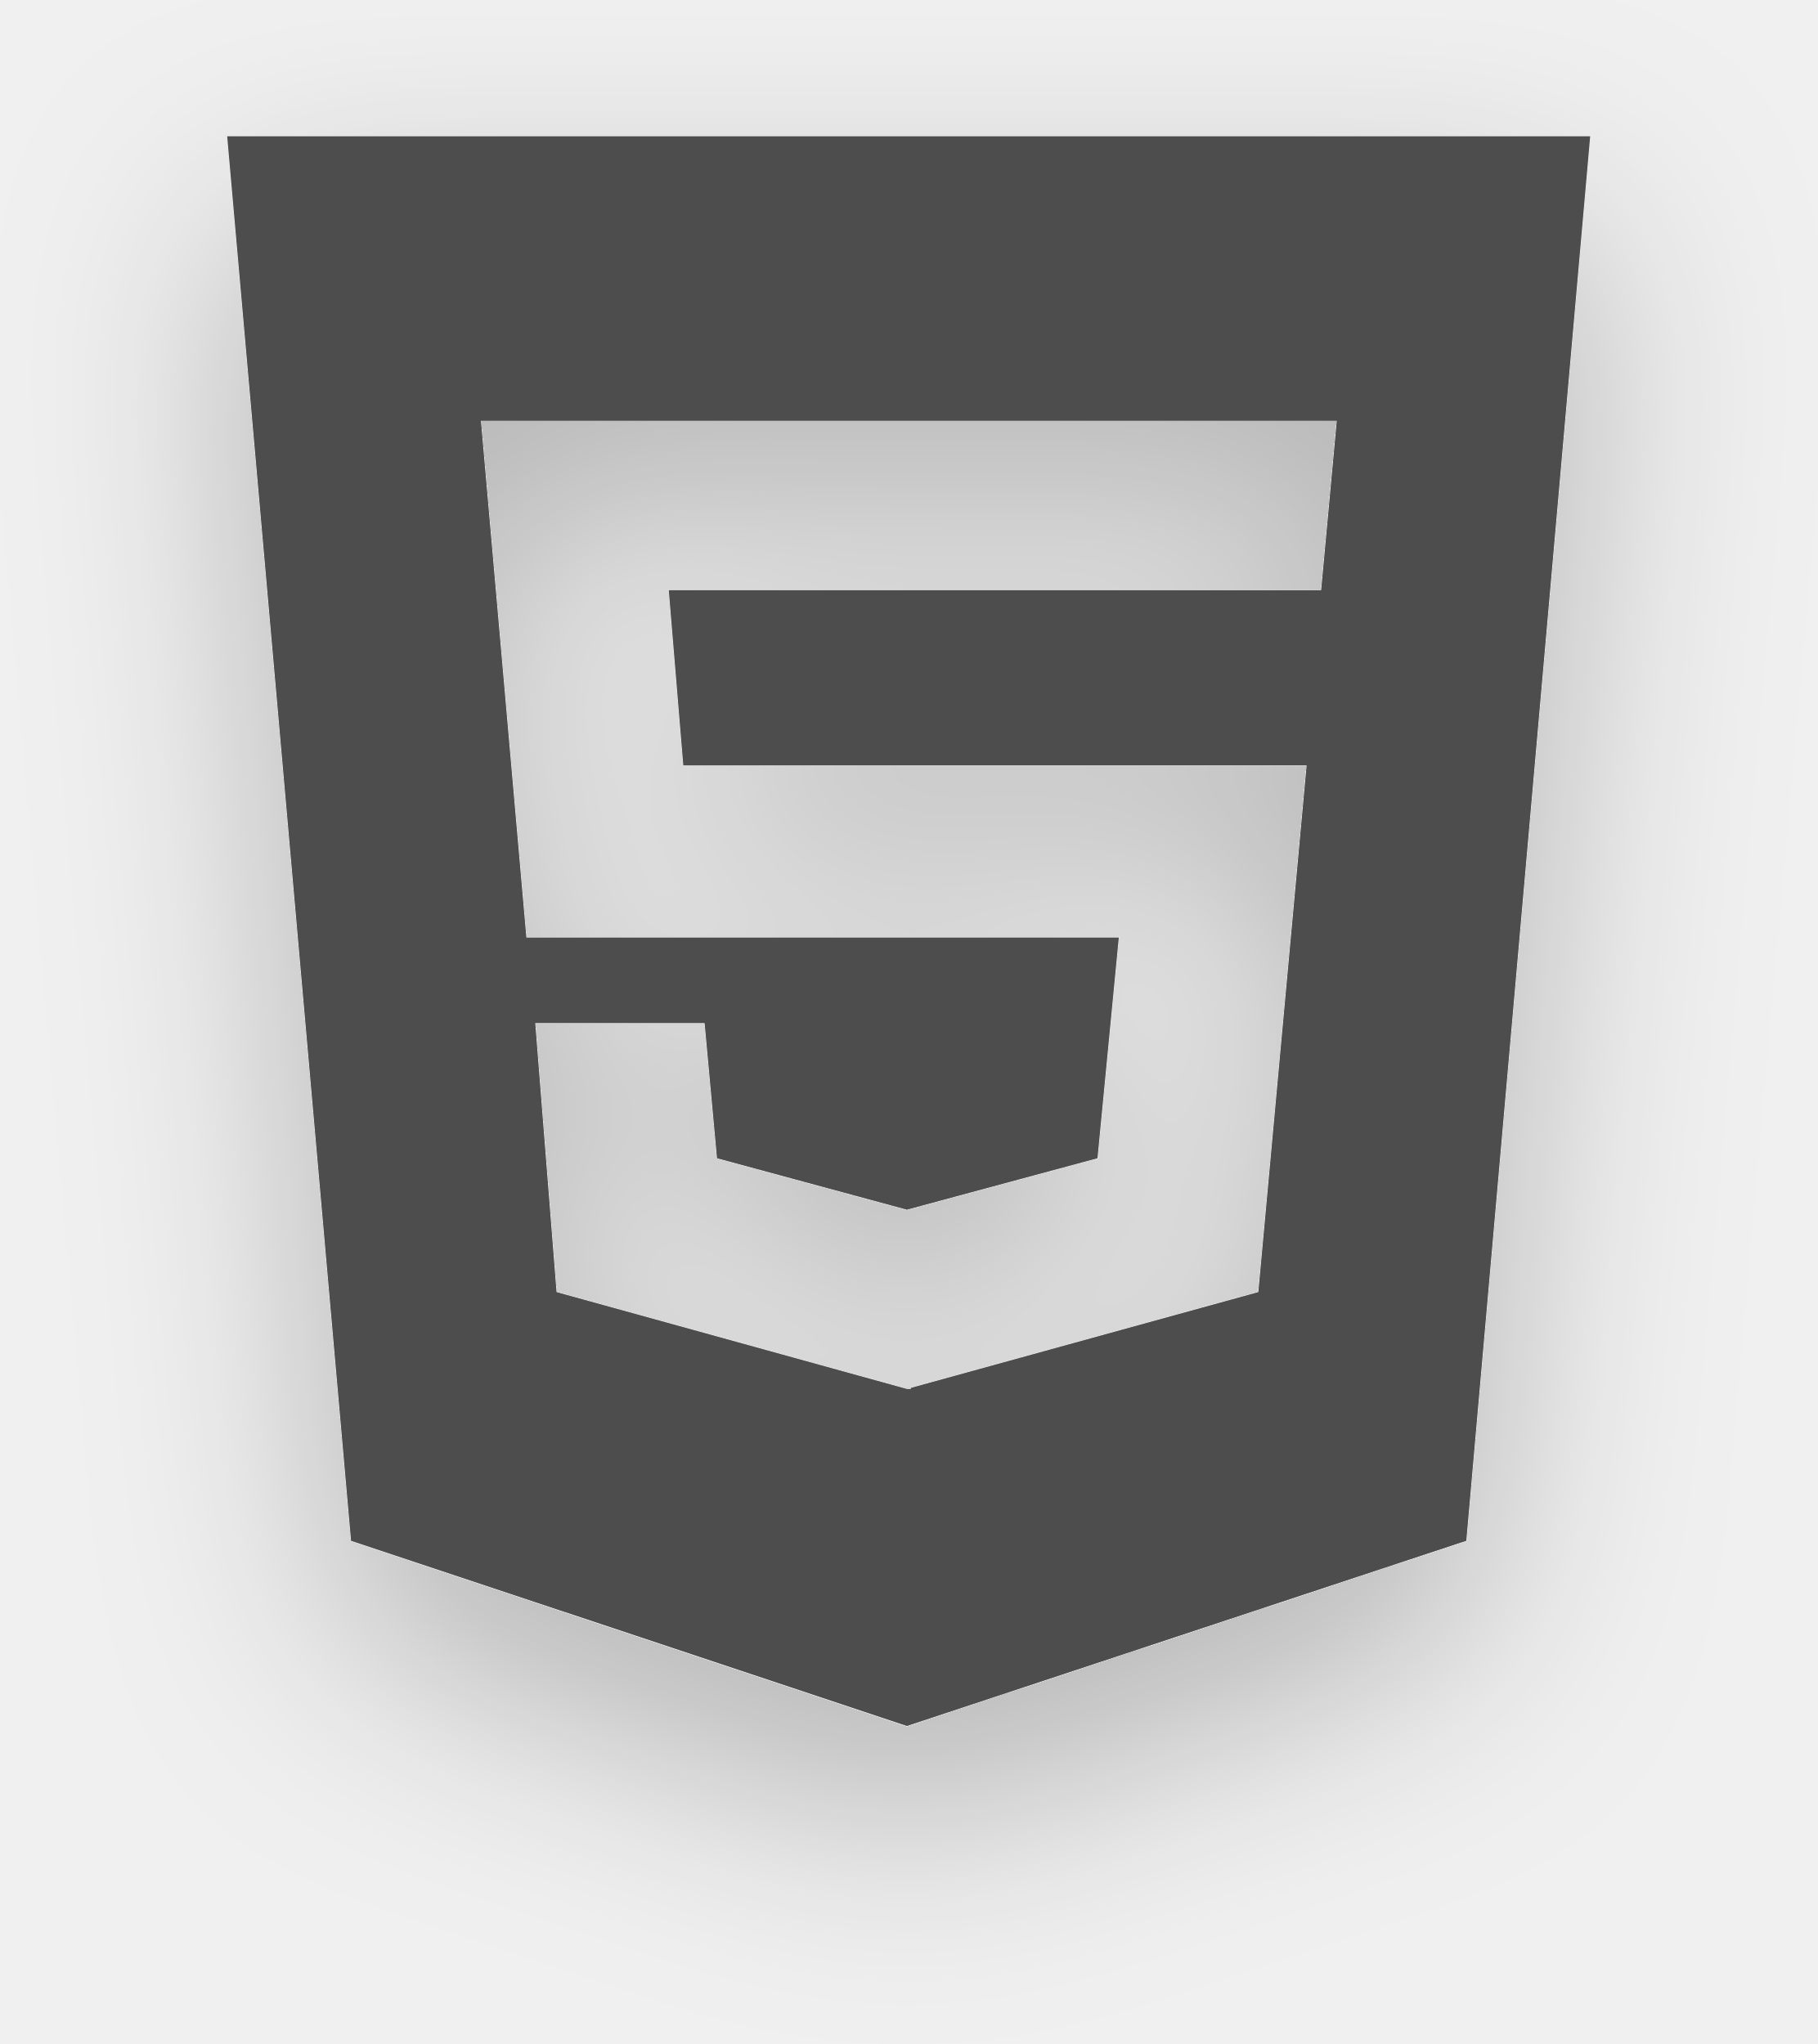
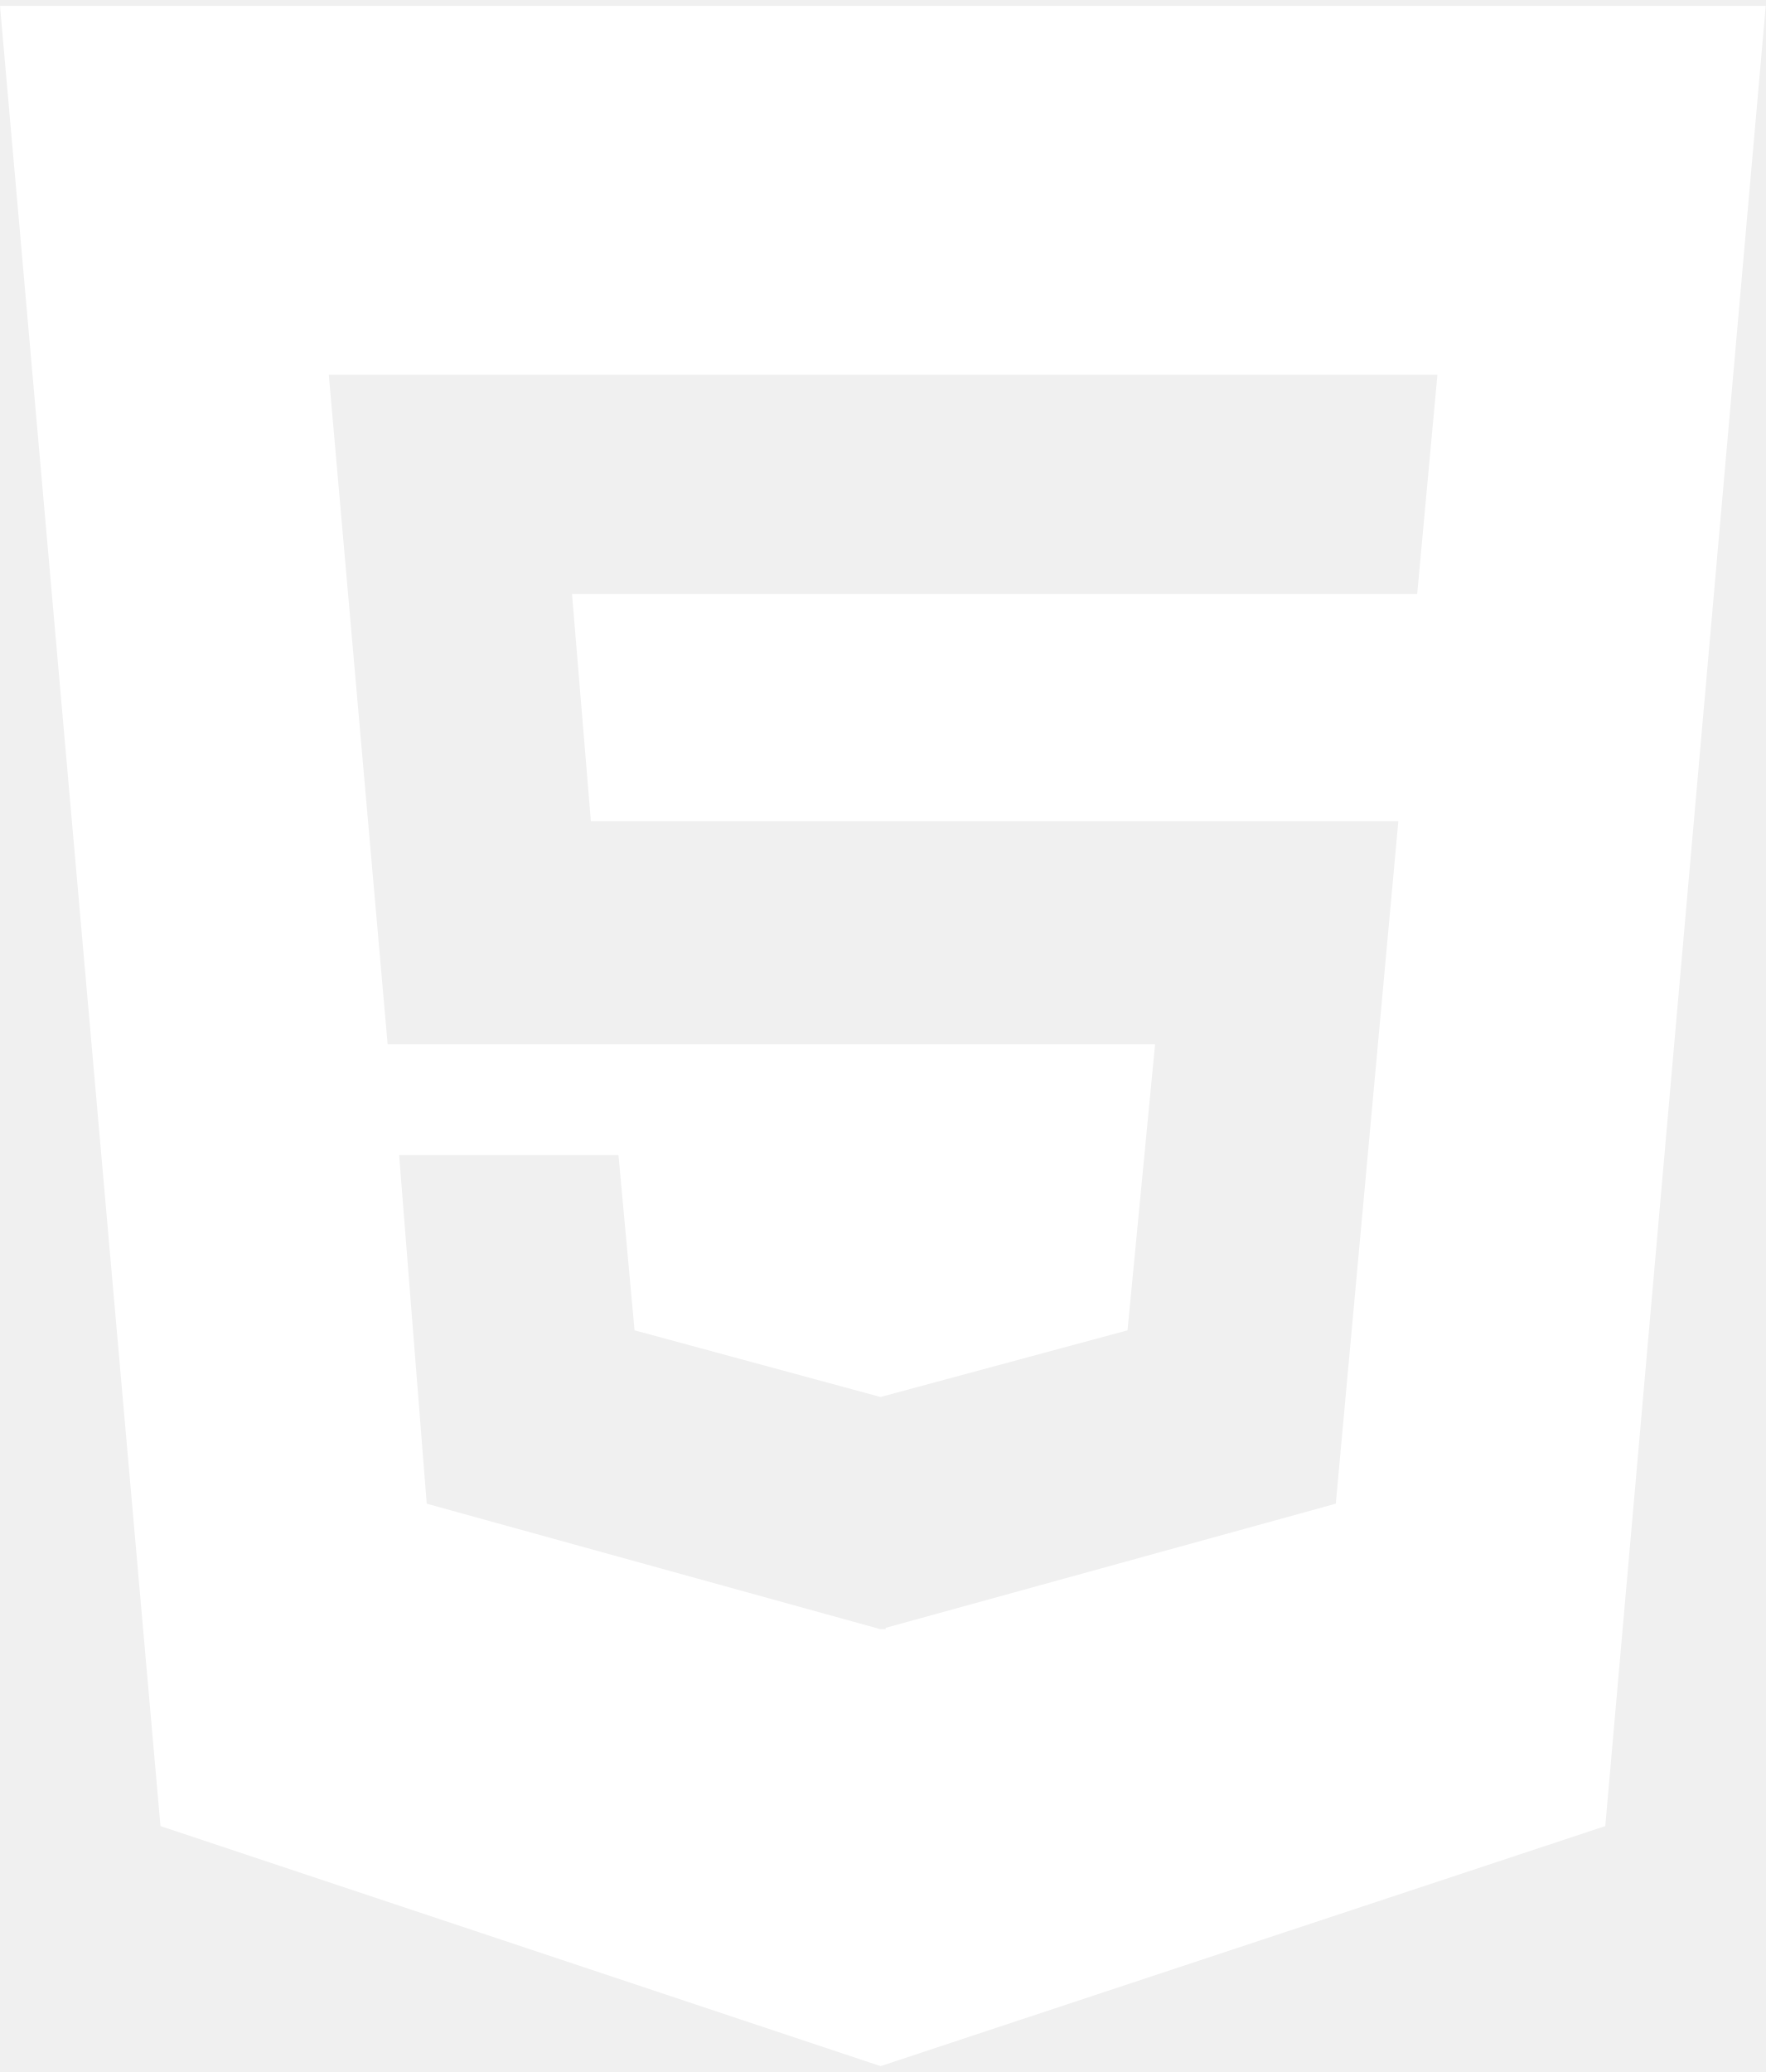
- <svg xmlns="http://www.w3.org/2000/svg" width="80" height="90" viewBox="0 0 80 90" fill="none">
-   <g filter="url(#filter0_d_322_99)">
-     <path d="M10 6L15.453 67.844L39.922 76L64.547 67.844L70 6H10ZM58.156 25.984H29.438L30.078 33.703H57.516L55.391 56.891L40.094 61.109V61.156H39.922L24.5 56.891L23.562 45.047H31.016L31.562 51L39.922 53.266L48.312 51L49.25 41.281H23.172L21.172 18.531H58.844L58.156 25.984Z" fill="#4D4D4D" />
-   </g>
-   <defs>
-     <filter id="filter0_d_322_99" x="0" y="0" width="80" height="90" filterUnits="userSpaceOnUse" color-interpolation-filters="sRGB">
-       <feFlood flood-opacity="0" result="BackgroundImageFix" />
-       <feColorMatrix in="SourceAlpha" type="matrix" values="0 0 0 0 0 0 0 0 0 0 0 0 0 0 0 0 0 0 127 0" result="hardAlpha" />
-       <feOffset dy="4" />
-       <feGaussianBlur stdDeviation="5" />
-       <feComposite in2="hardAlpha" operator="out" />
-       <feColorMatrix type="matrix" values="0 0 0 0 0 0 0 0 0 0 0 0 0 0 0 0 0 0 0.25 0" />
-       <feBlend mode="normal" in2="BackgroundImageFix" result="effect1_dropShadow_322_99" />
-       <feBlend mode="normal" in="SourceGraphic" in2="effect1_dropShadow_322_99" result="shape" />
-     </filter>
-   </defs>
+ <svg xmlns="http://www.w3.org/2000/svg" width="75" height="88" viewBox="0 0 75 88" fill="none">
+   <path d="M0 0.25L6.816 77.555L37.402 87.75L68.184 77.555L75 0.25H0ZM60.195 25.23H24.297L25.098 34.879H59.395L56.738 63.863L37.617 69.137V69.195H37.402L18.125 63.863L16.953 49.059H26.27L26.953 56.5L37.402 59.332L47.891 56.5L49.062 44.352H16.465L13.965 15.914H61.055L60.195 25.23Z" fill="white" />
</svg>
